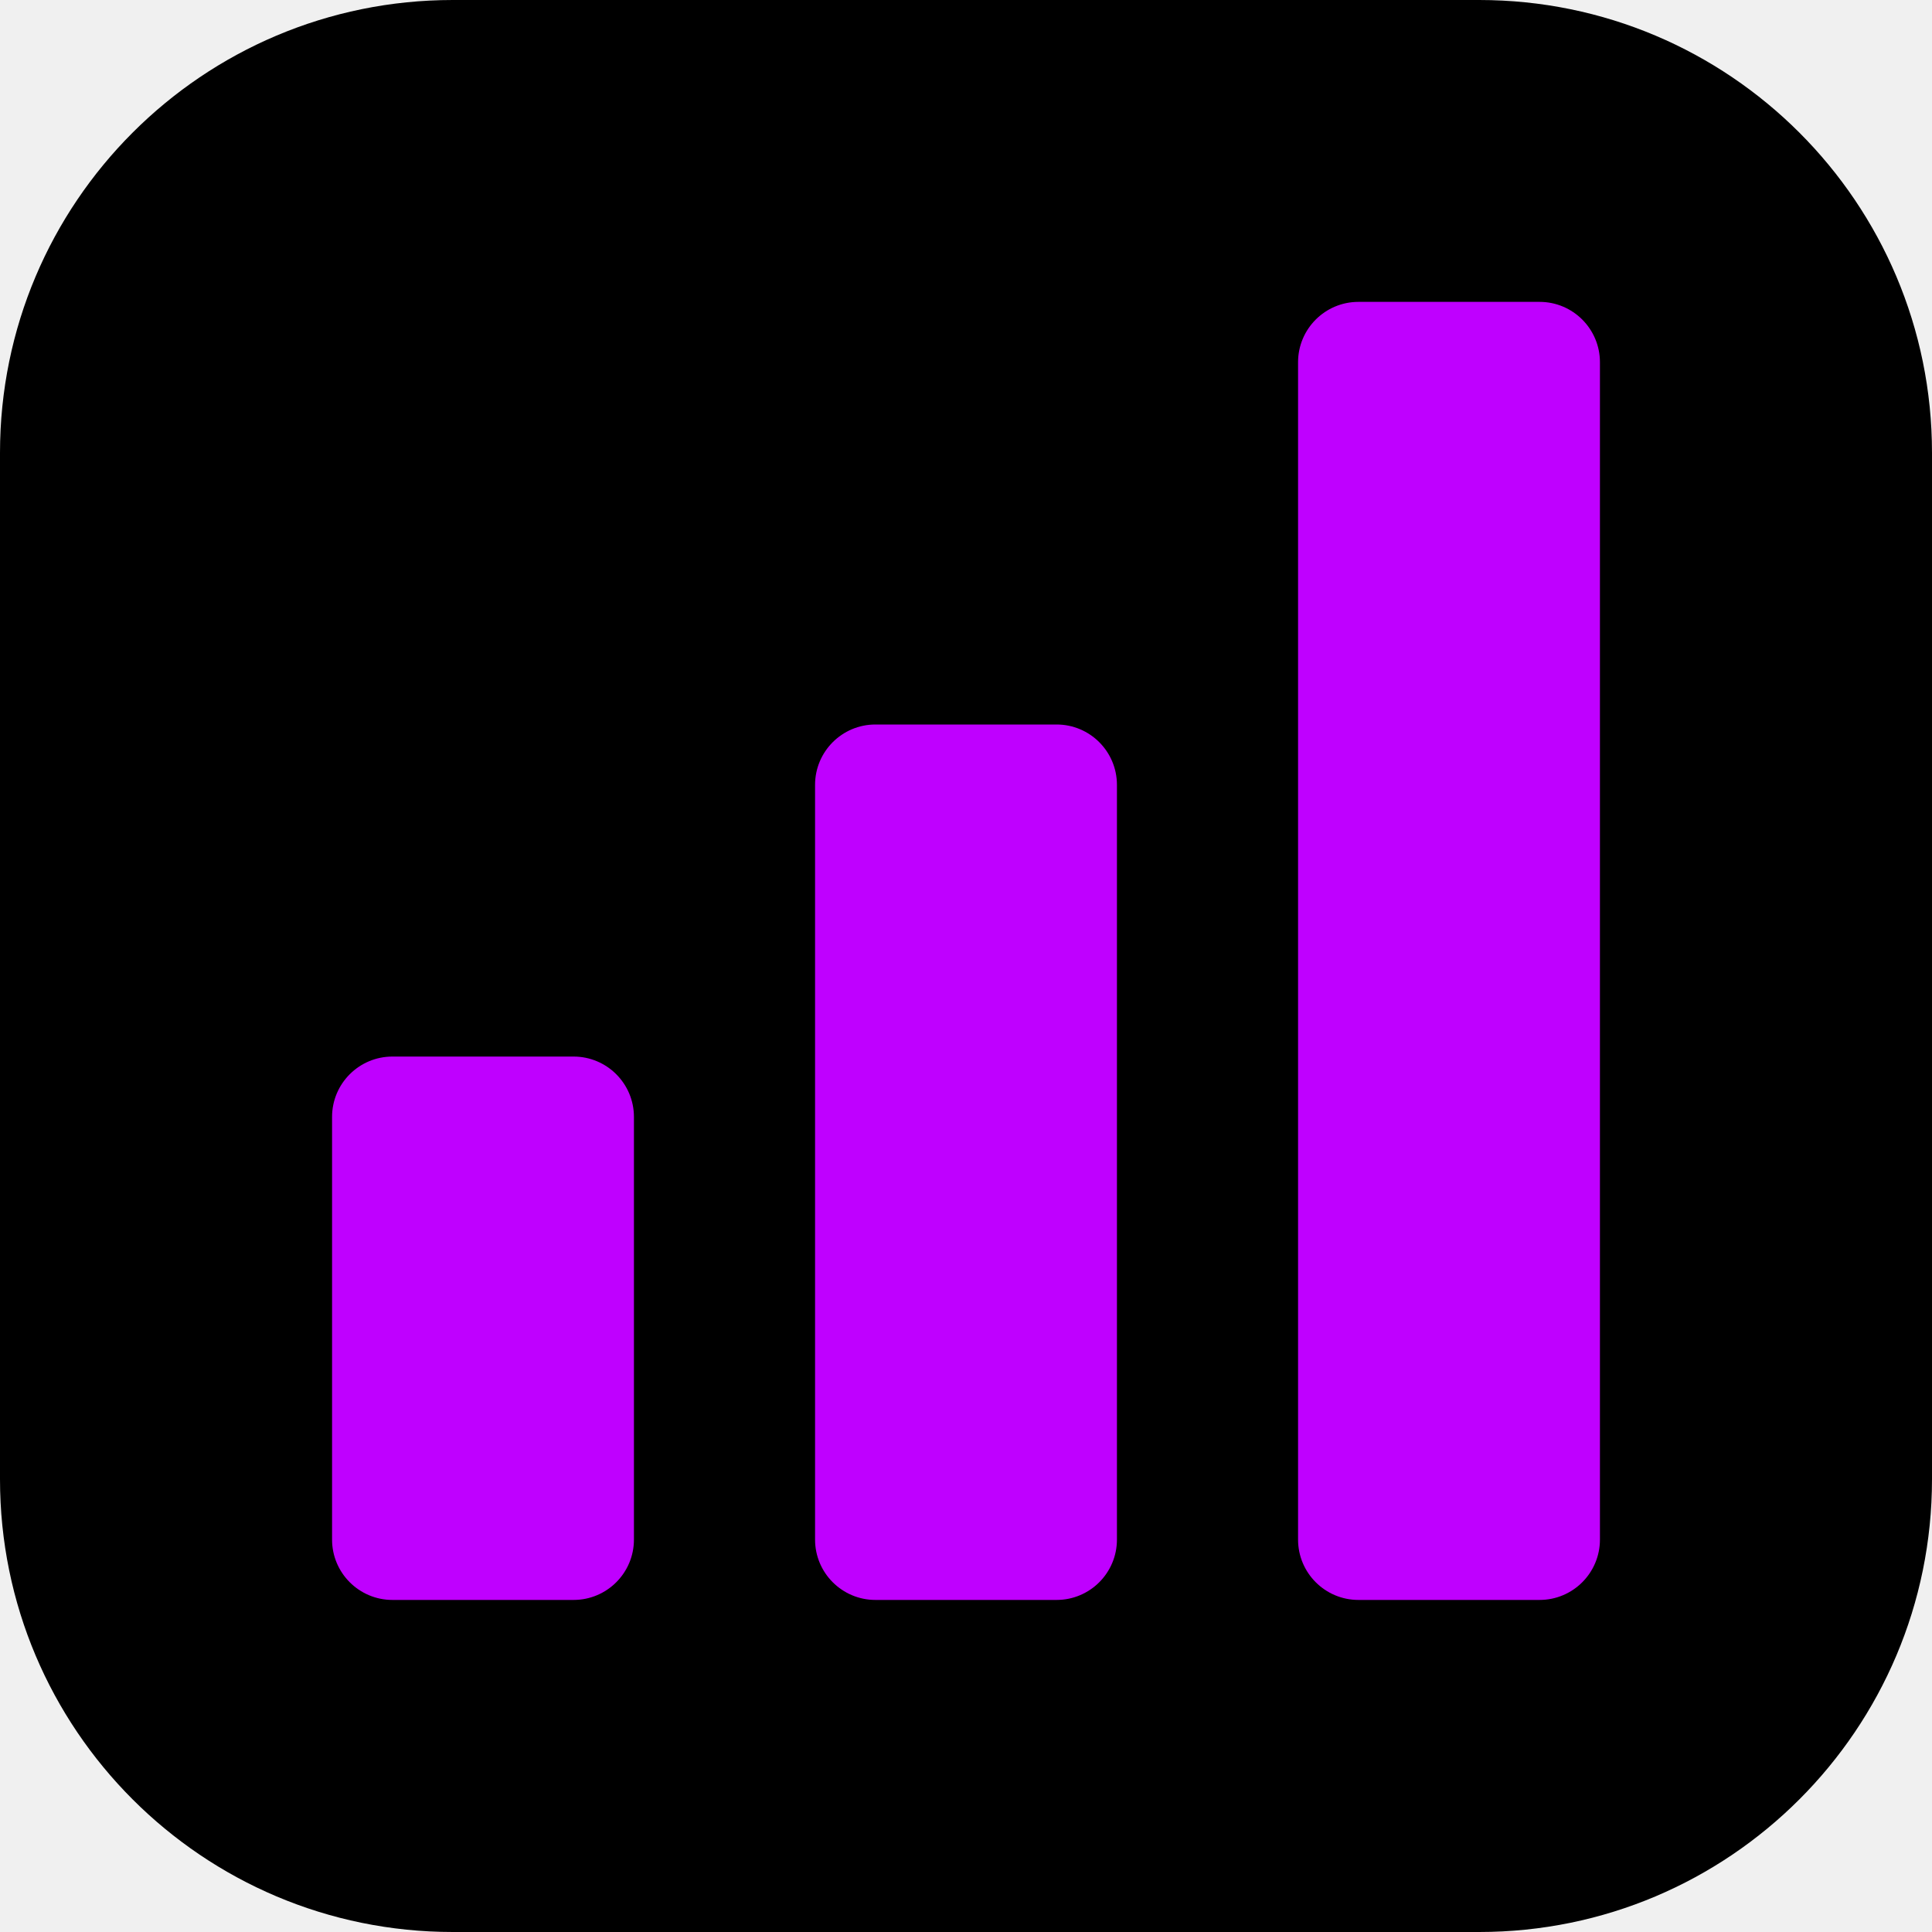
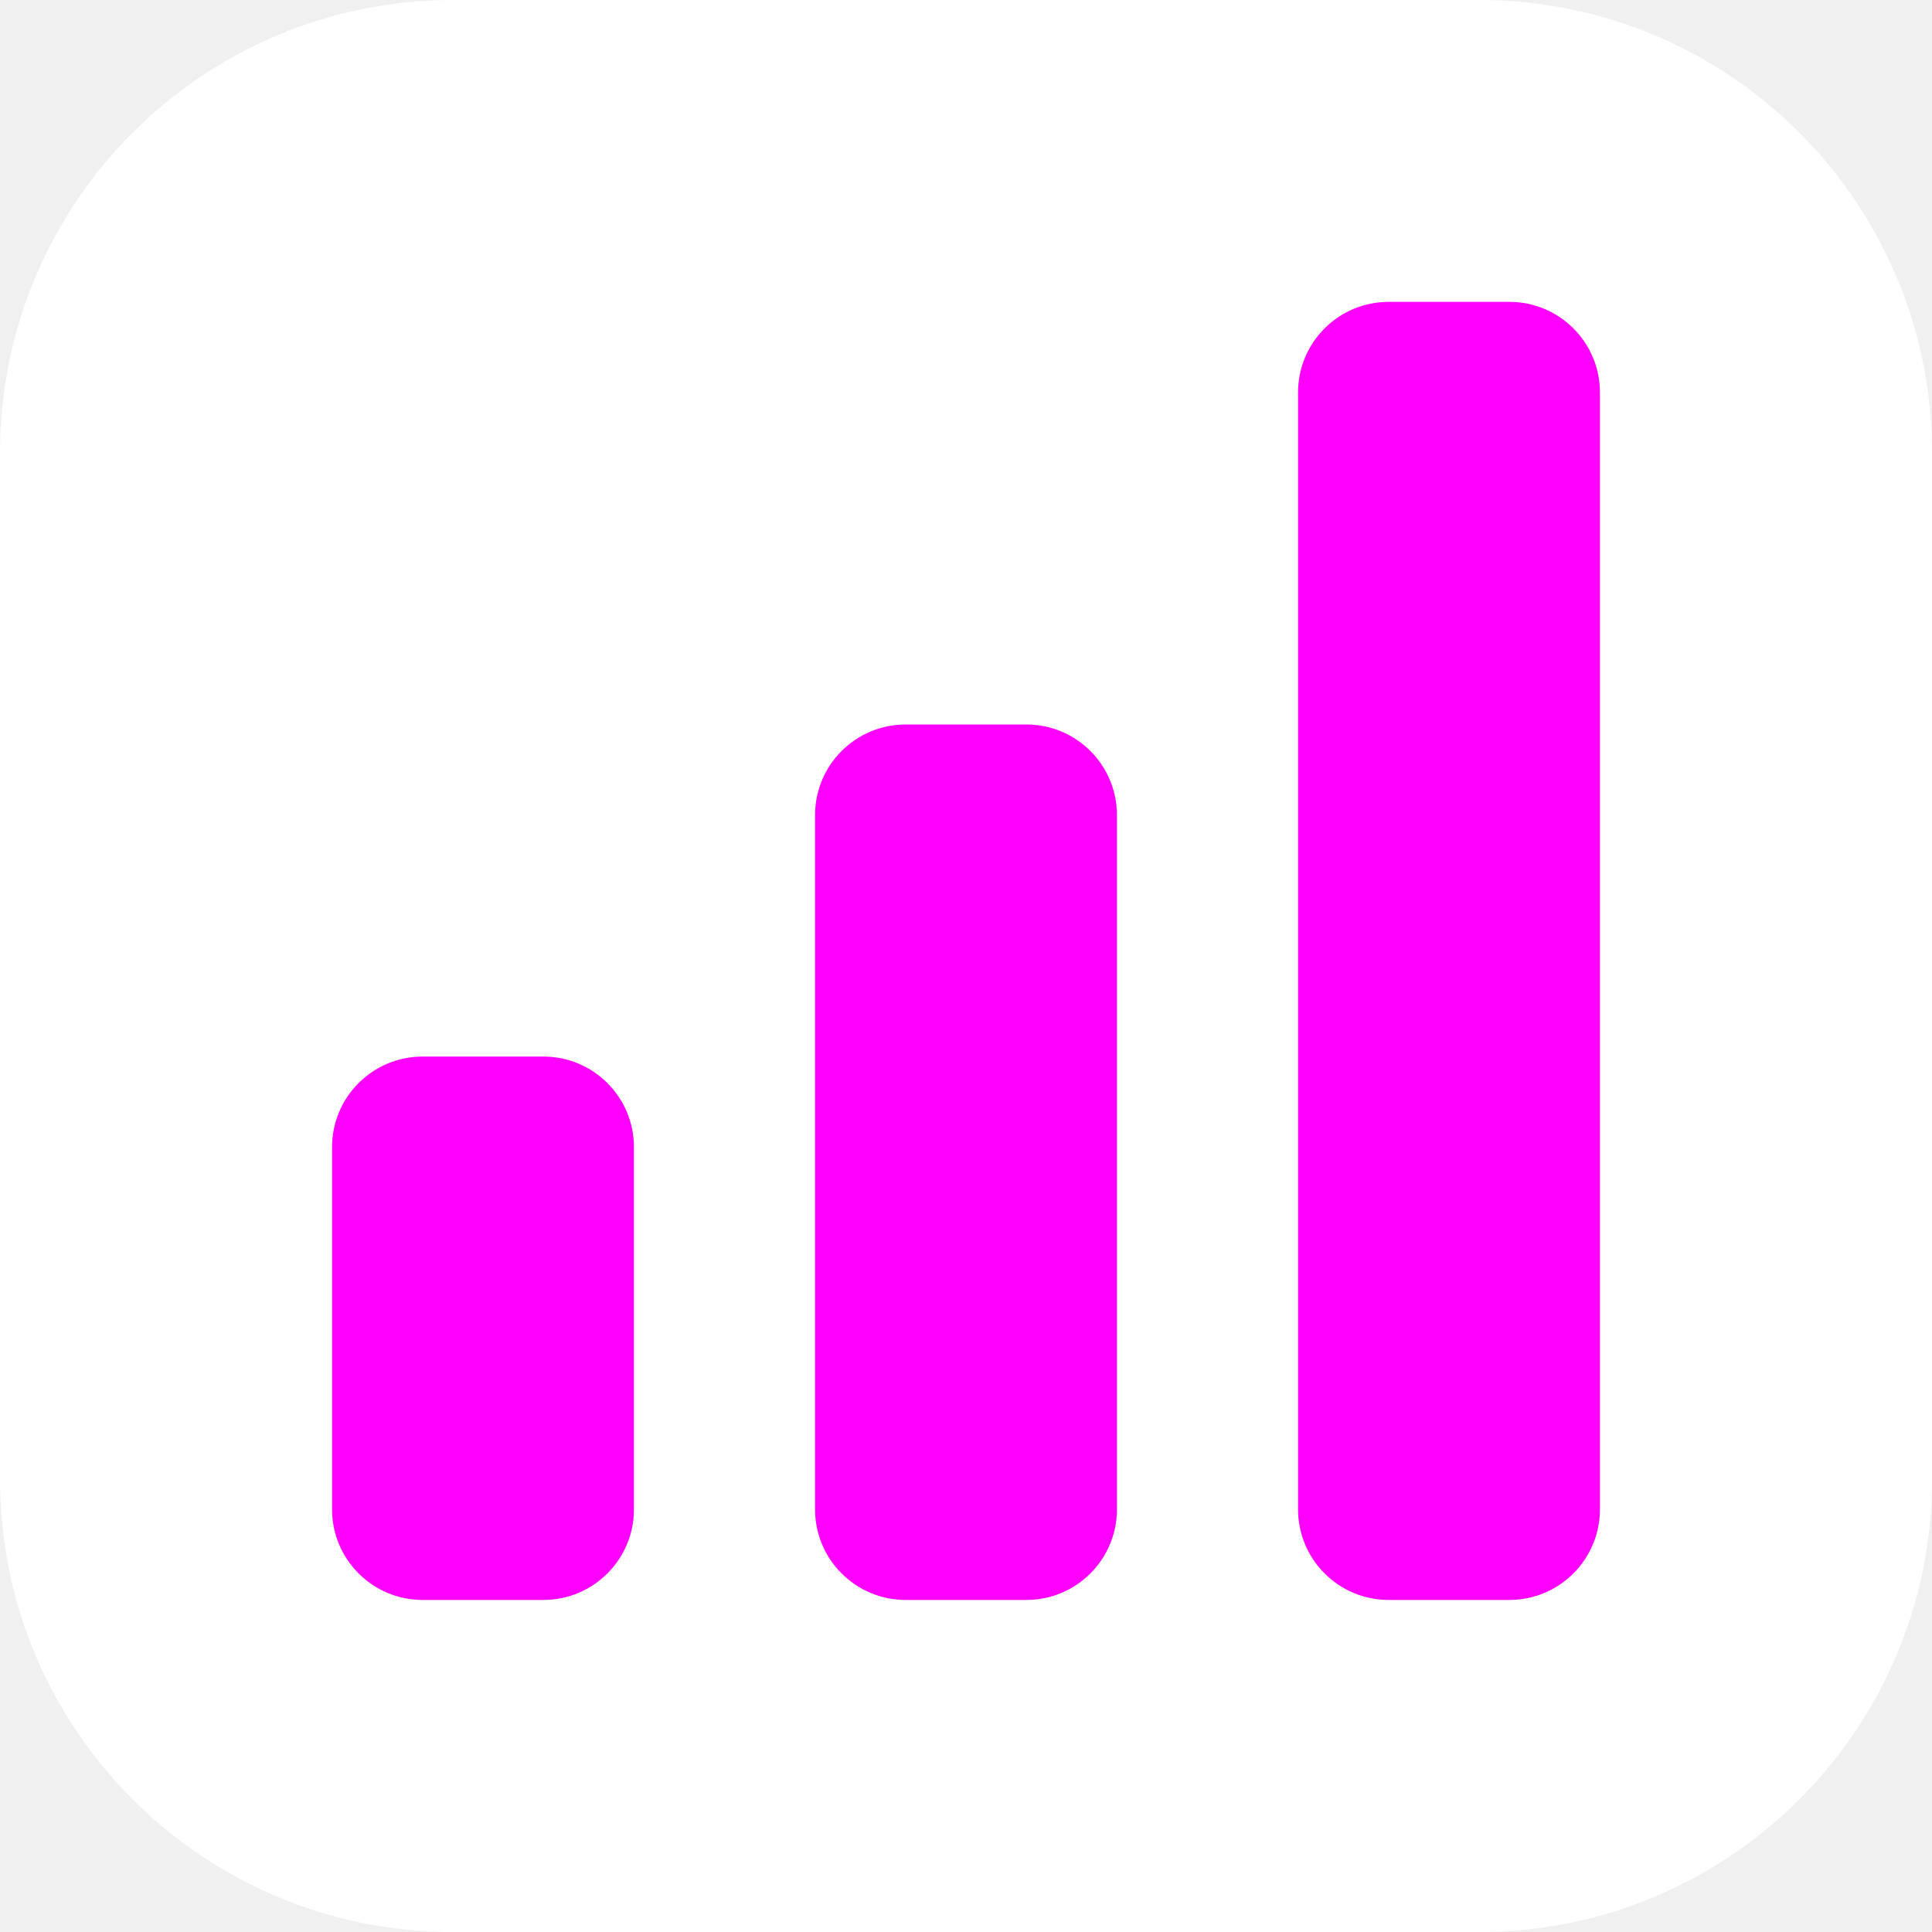
<svg xmlns="http://www.w3.org/2000/svg" viewBox="0 0 64 64" fill="none">
-   <rect width="64" height="64" rx="15" fill="#000000" />
-   <rect x="11" y="35" width="10" height="18" rx="2" fill="#BF00FF" />
-   <rect x="27" y="24" width="10" height="29" rx="2" fill="#BF00FF" />
-   <rect x="43" y="10" width="10" height="43" rx="2" fill="#BF00FF" />
+   <rect width="64" height="64" rx="15" fill="#ffffff" />
+   <rect x="11" y="35" width="10" height="18" rx="3" fill="#FF00FF" />
+   <rect x="27" y="24" width="10" height="29" rx="3" fill="#FF00FF" />
+   <rect x="43" y="10" width="10" height="43" rx="3" fill="#FF00FF" />
</svg>
